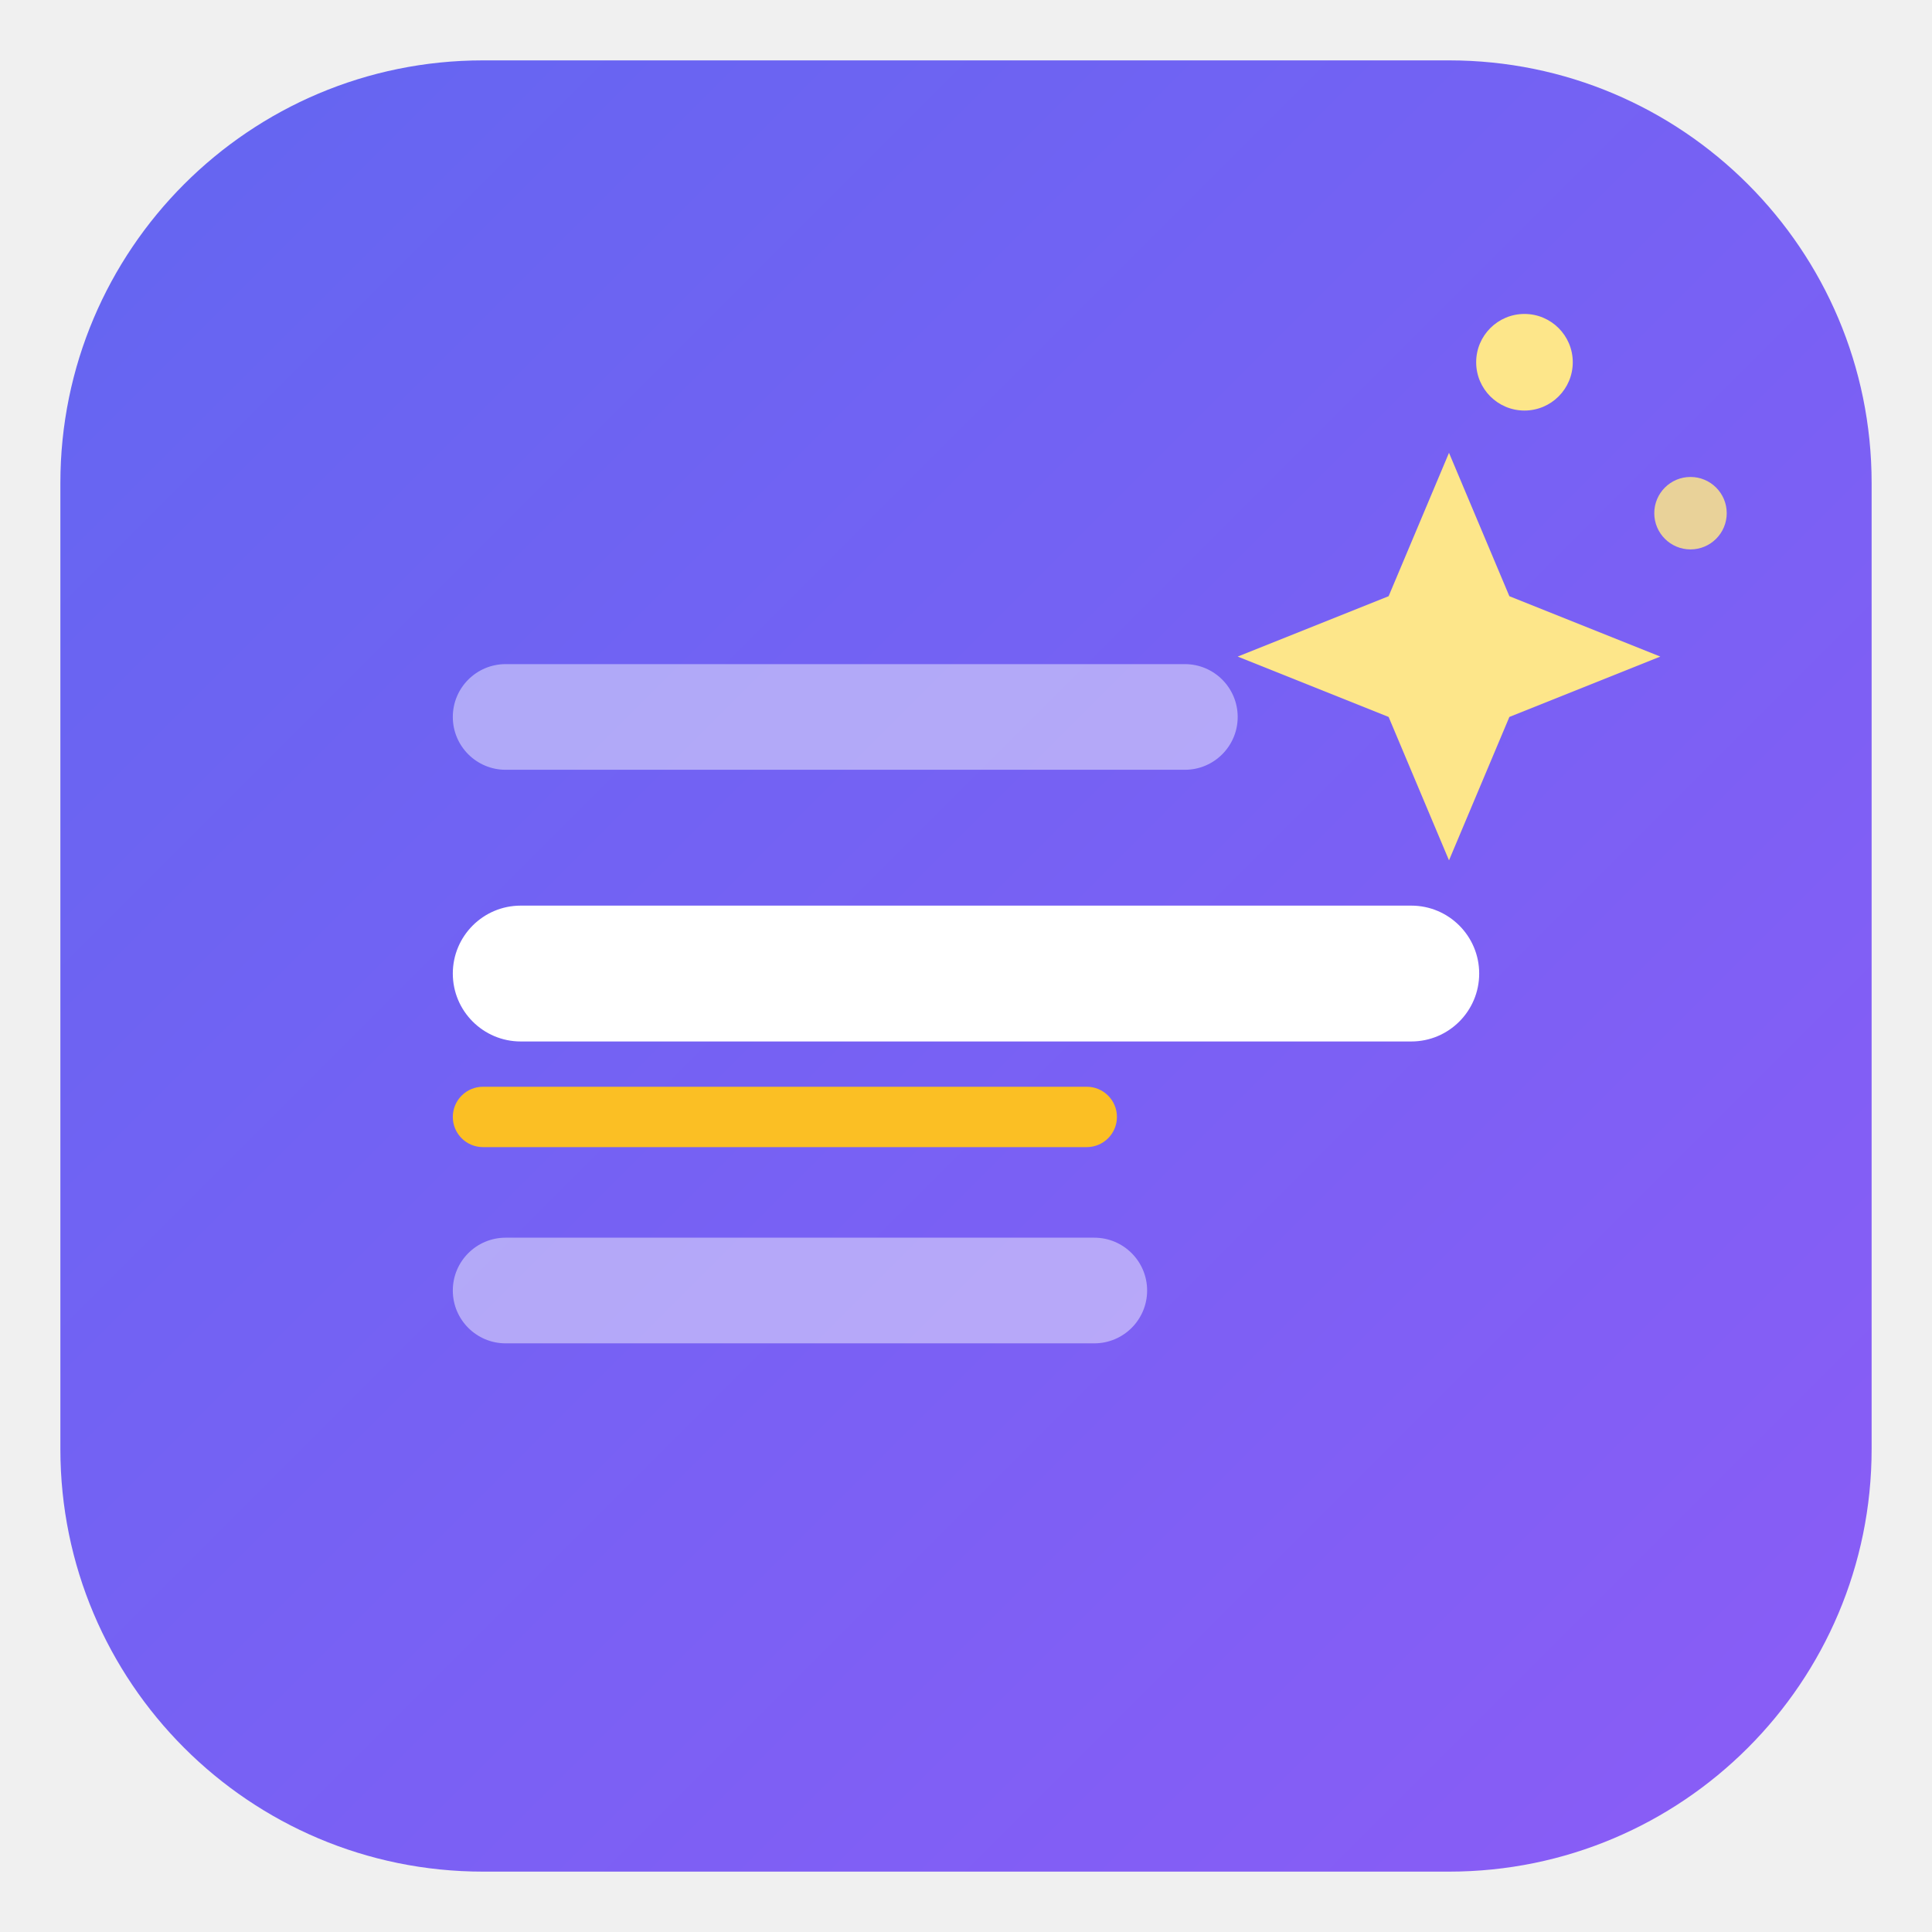
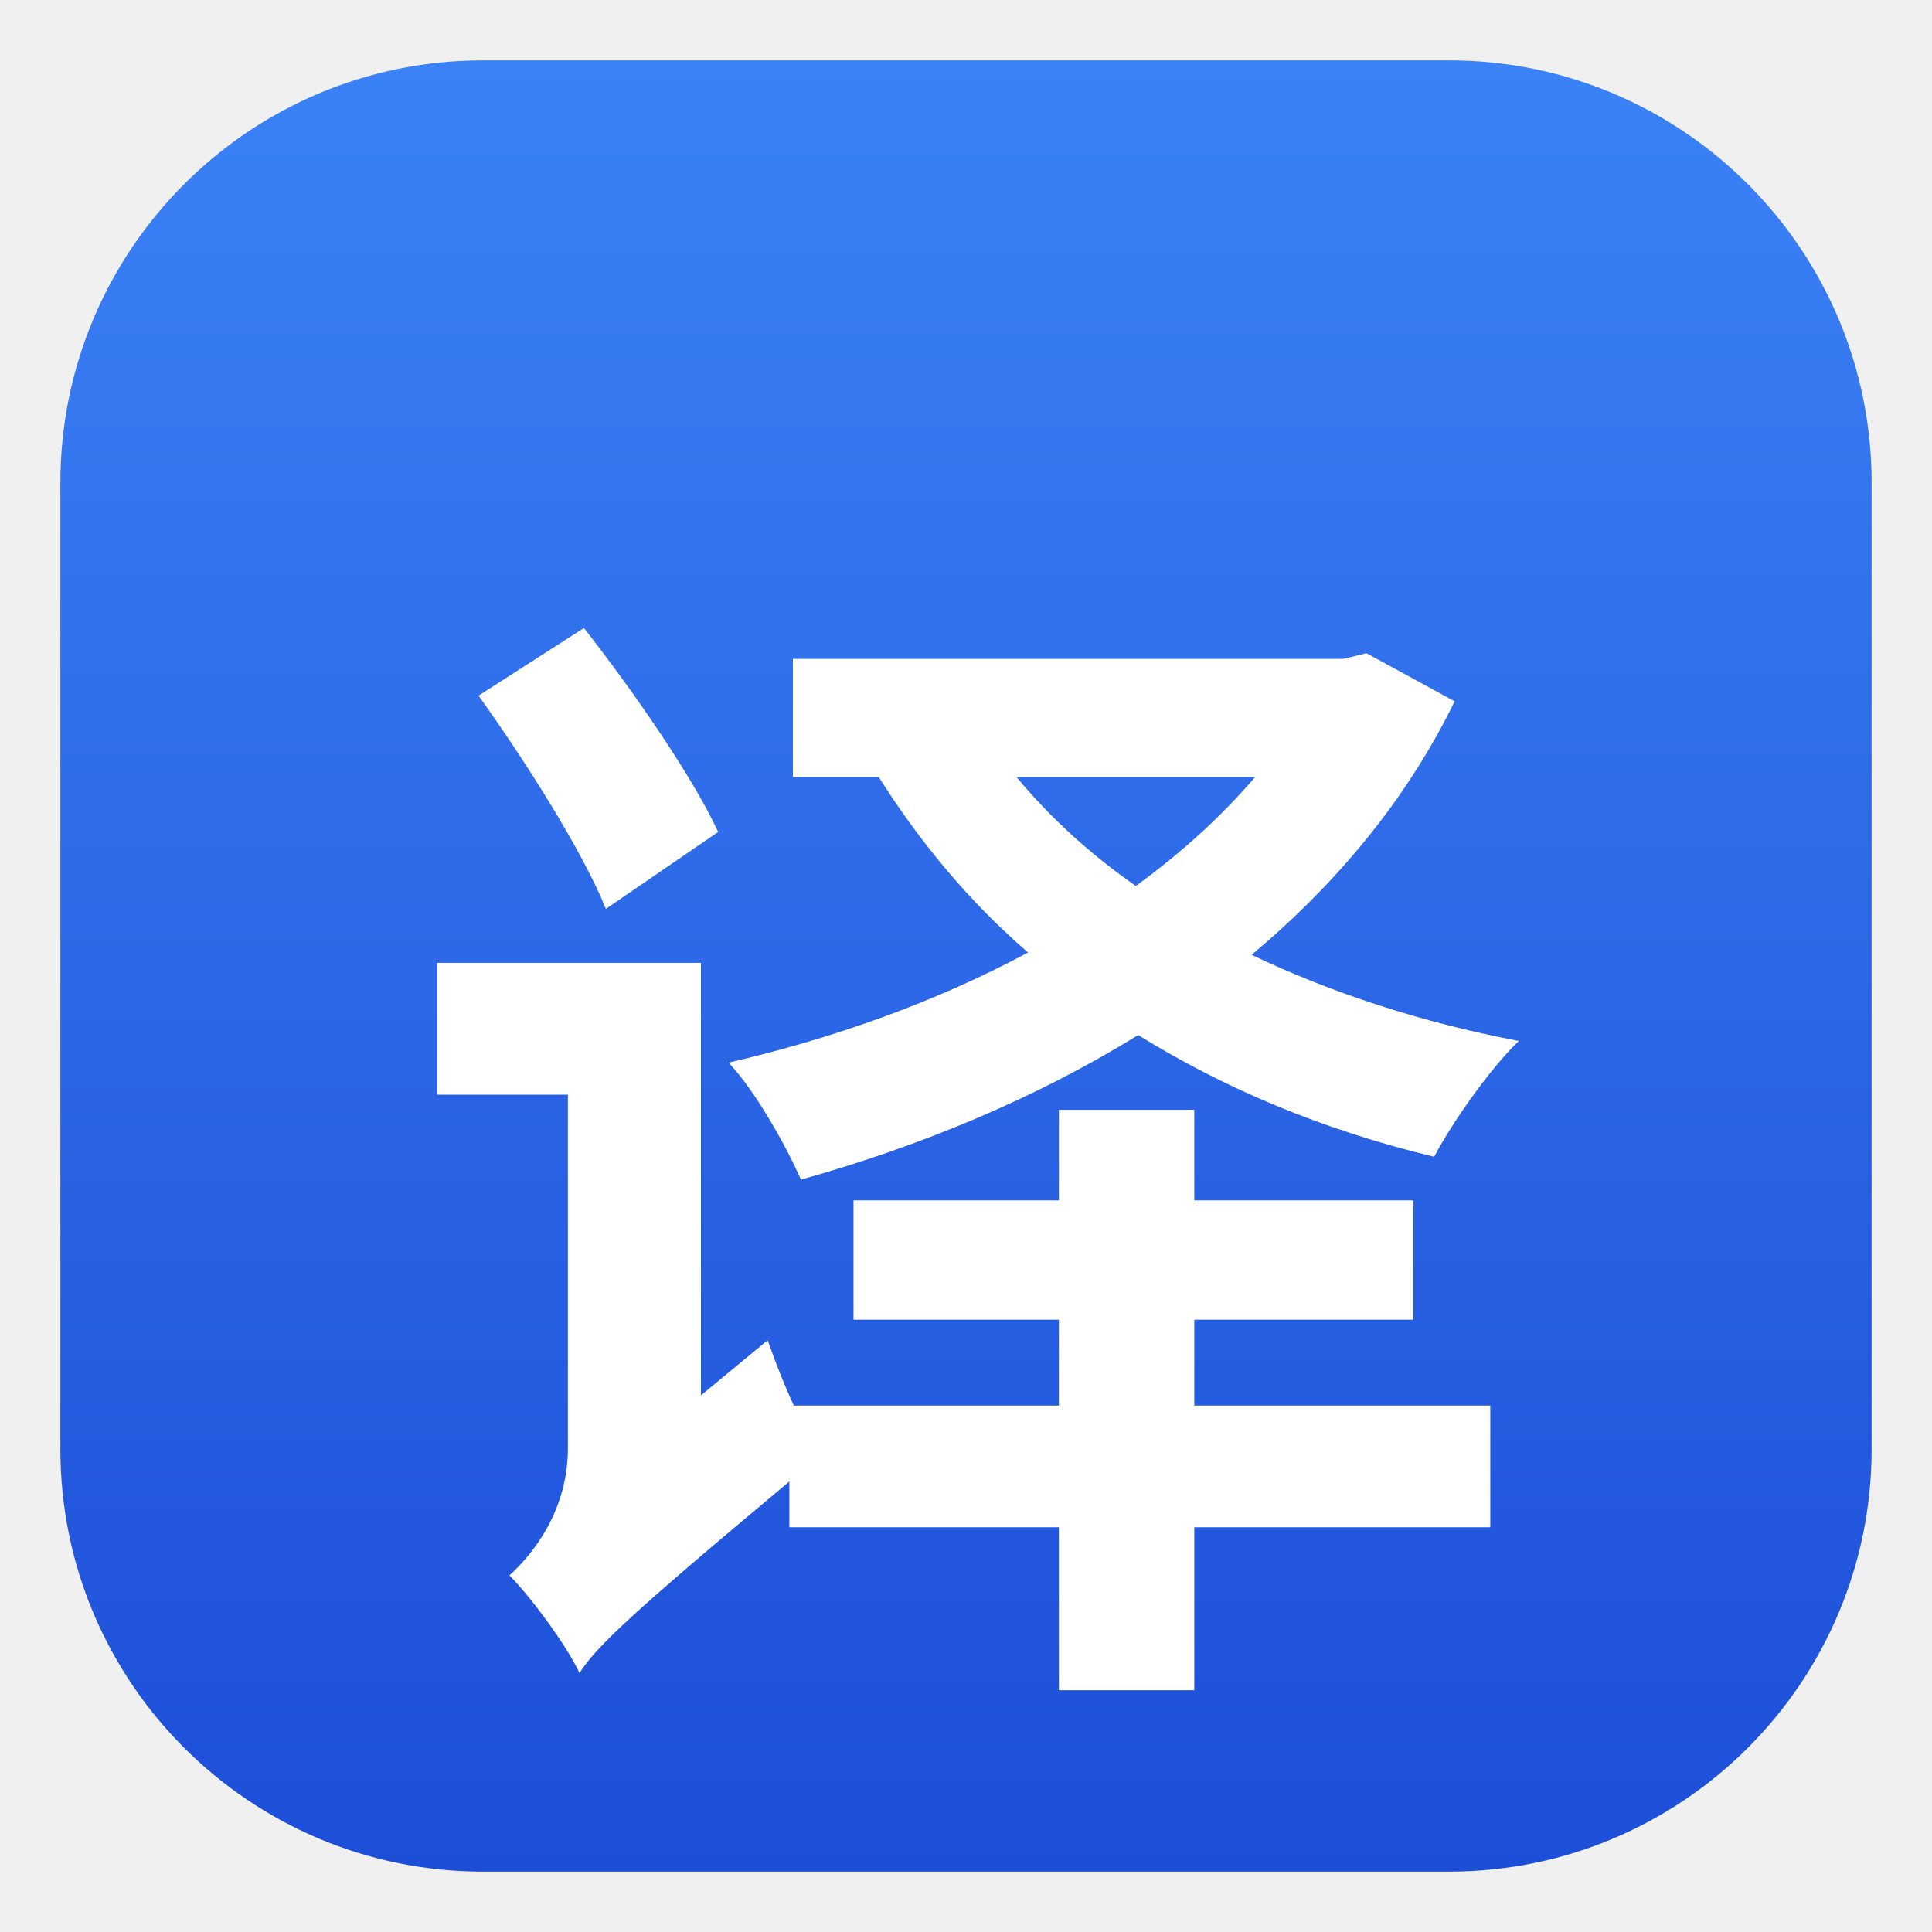
<svg xmlns="http://www.w3.org/2000/svg" viewBox="0 0 128 128">
  <defs>
-     <linearGradient id="bg" x1="0" y1="0" x2="1" y2="1">
-       <stop offset="0" stop-color="#6366f1" />
-       <stop offset="1" stop-color="#8b5cf6" />
+     <linearGradient id="bg" x1="0" y1="0" x2="0" y2="1">
+       <stop offset="0" stop-color="#3b82f6" />
+       <stop offset="1" stop-color="#1d4ed8" />
    </linearGradient>
  </defs>
  <rect x="4" y="4" width="120" height="120" rx="28" fill="url(#bg)" />
-   <rect x="30" y="44" width="52" height="7" rx="3.5" fill="#ffffff" opacity="0.45" />
-   <rect x="30" y="60" width="68" height="9" rx="4.5" fill="#ffffff" />
-   <rect x="30" y="72" width="44" height="4" rx="2" fill="#fbbf24" />
-   <rect x="30" y="82" width="46" height="7" rx="3.5" fill="#ffffff" opacity="0.45" />
-   <path d="M96 30 l4 9.5 L110 43.5 l-10 4 L96 57 l-4-9.5 L82 43.5 l10-4 z" fill="#fde68a" />
-   <circle cx="101" cy="24" r="3.2" fill="#fde68a" />
-   <circle cx="112" cy="34" r="2.4" fill="#fde68a" opacity="0.85" />
+   <text x="64" y="72" text-anchor="middle" dominant-baseline="central" font-size="76" font-weight="700" fill="#ffffff" font-family="PingFang SC, Hiragino Sans GB, Microsoft YaHei, system-ui, sans-serif">译</text>
</svg>
